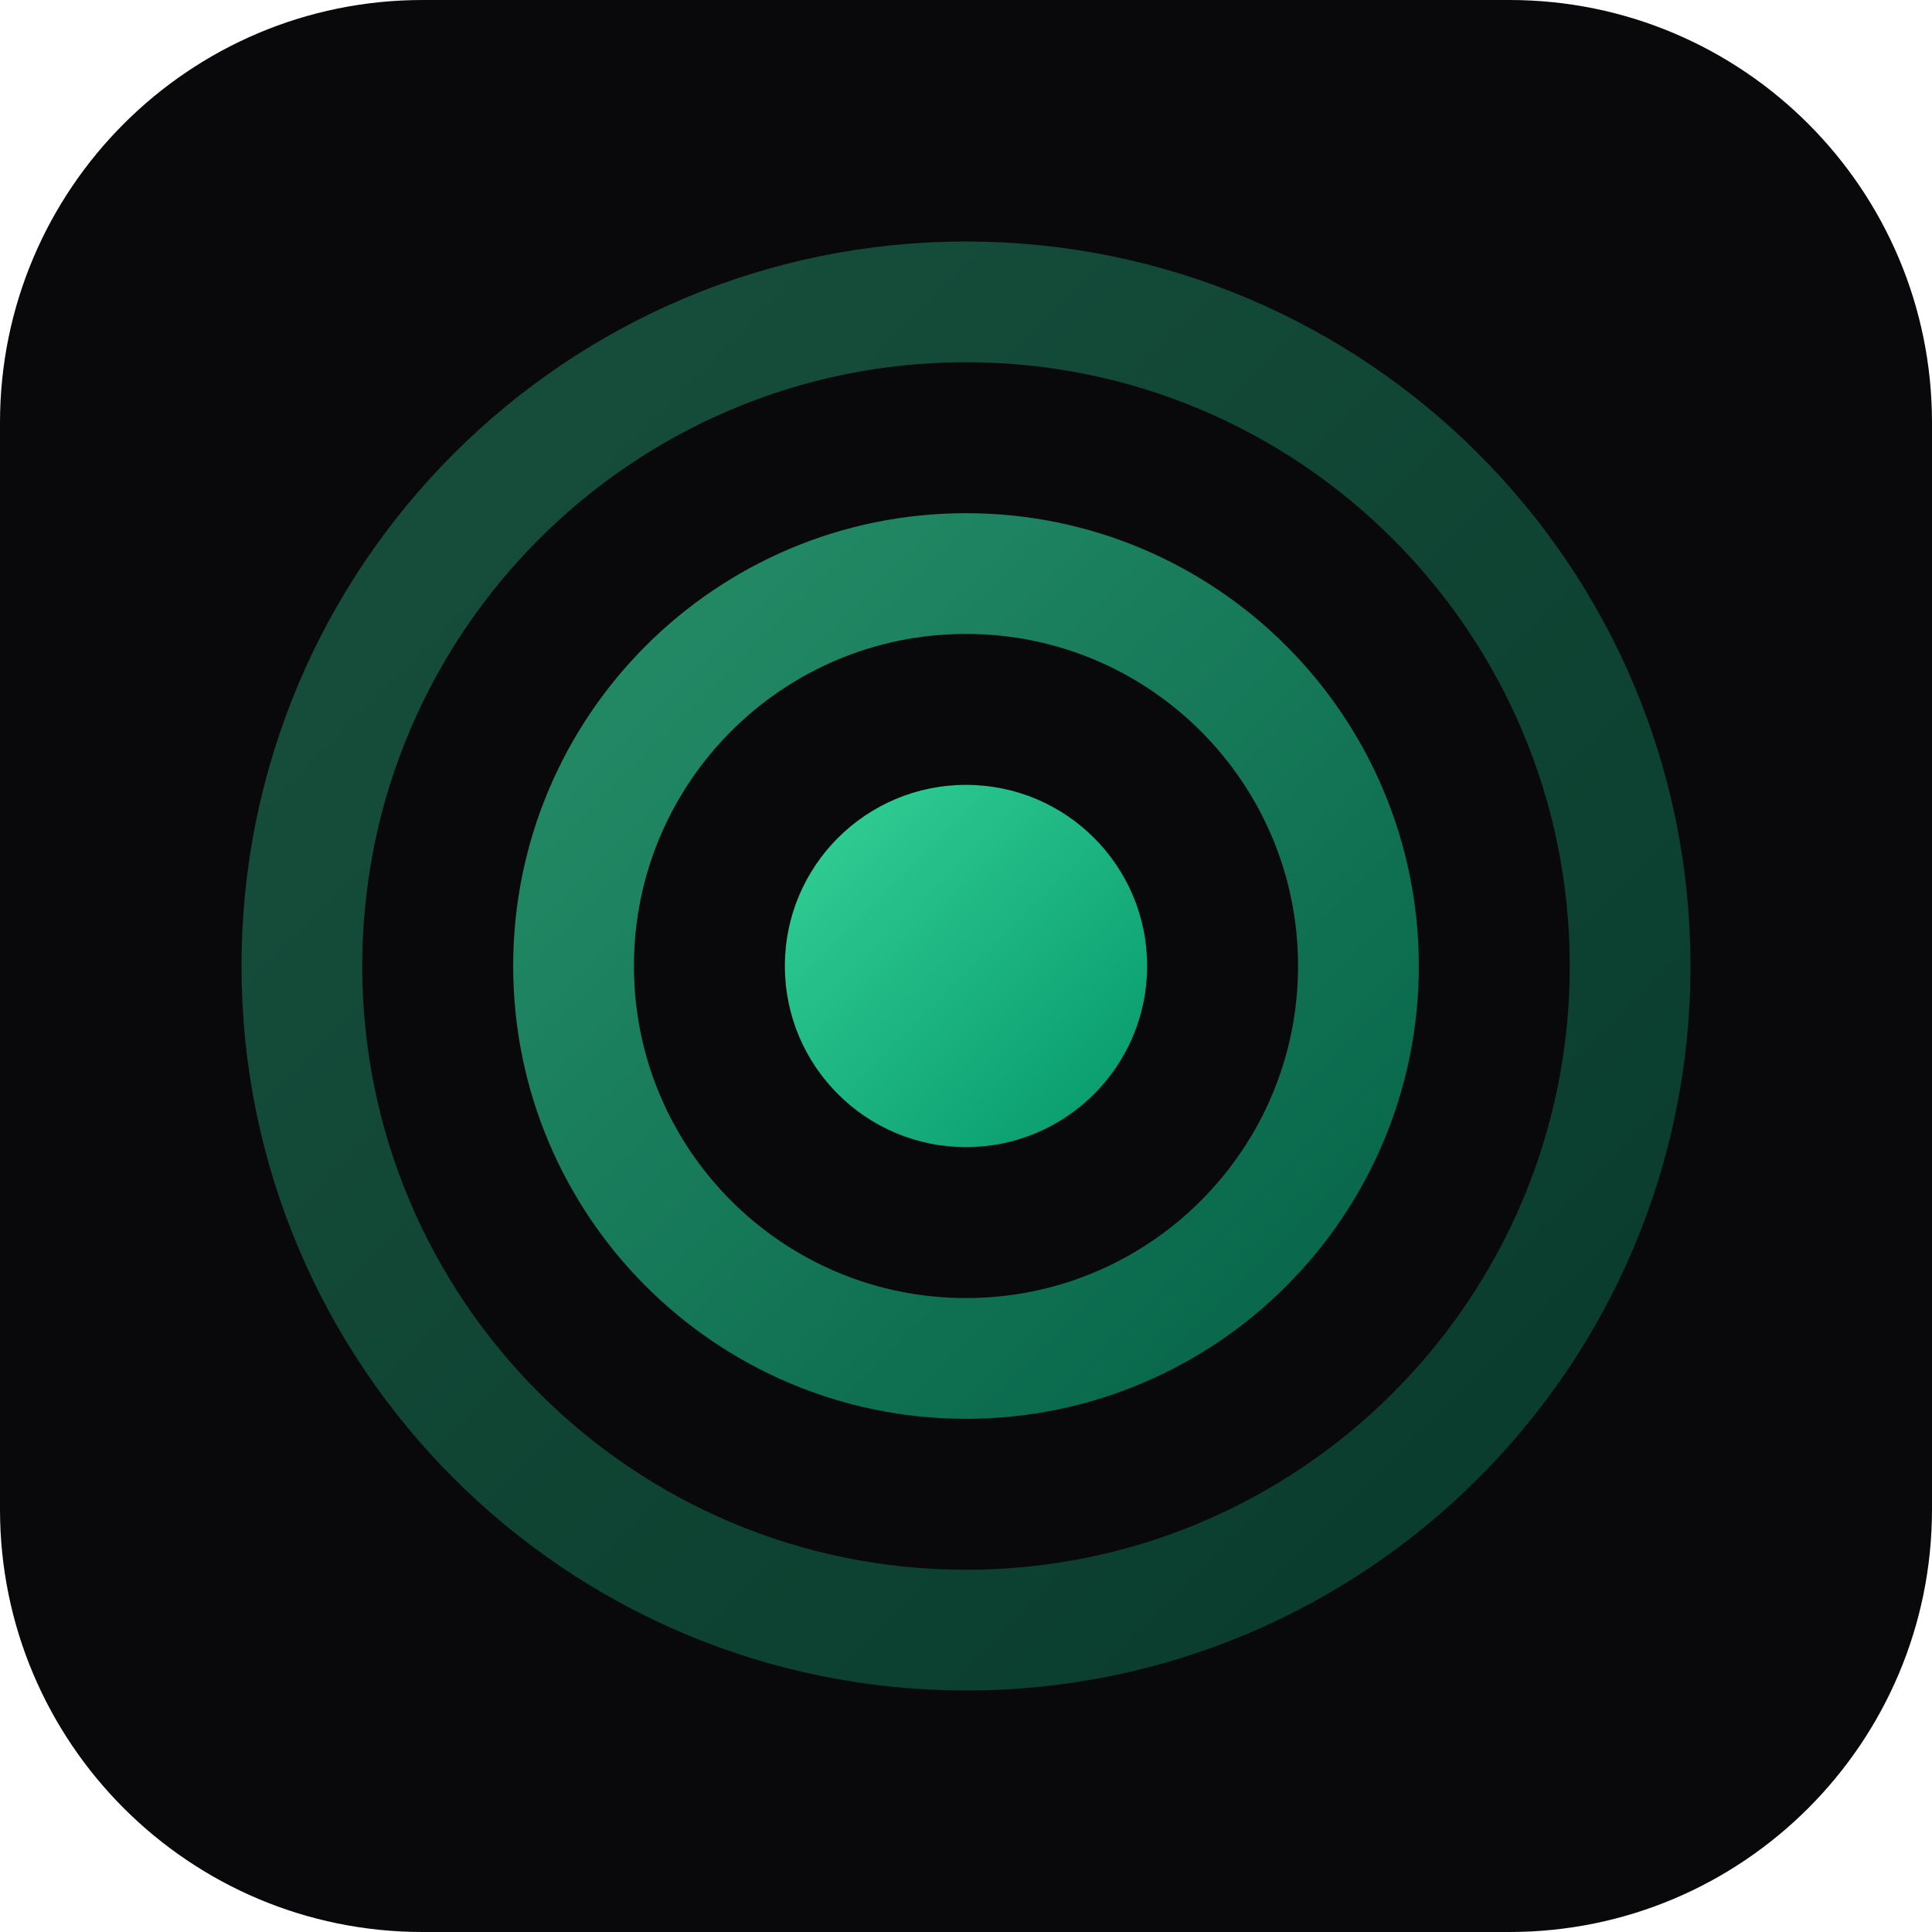
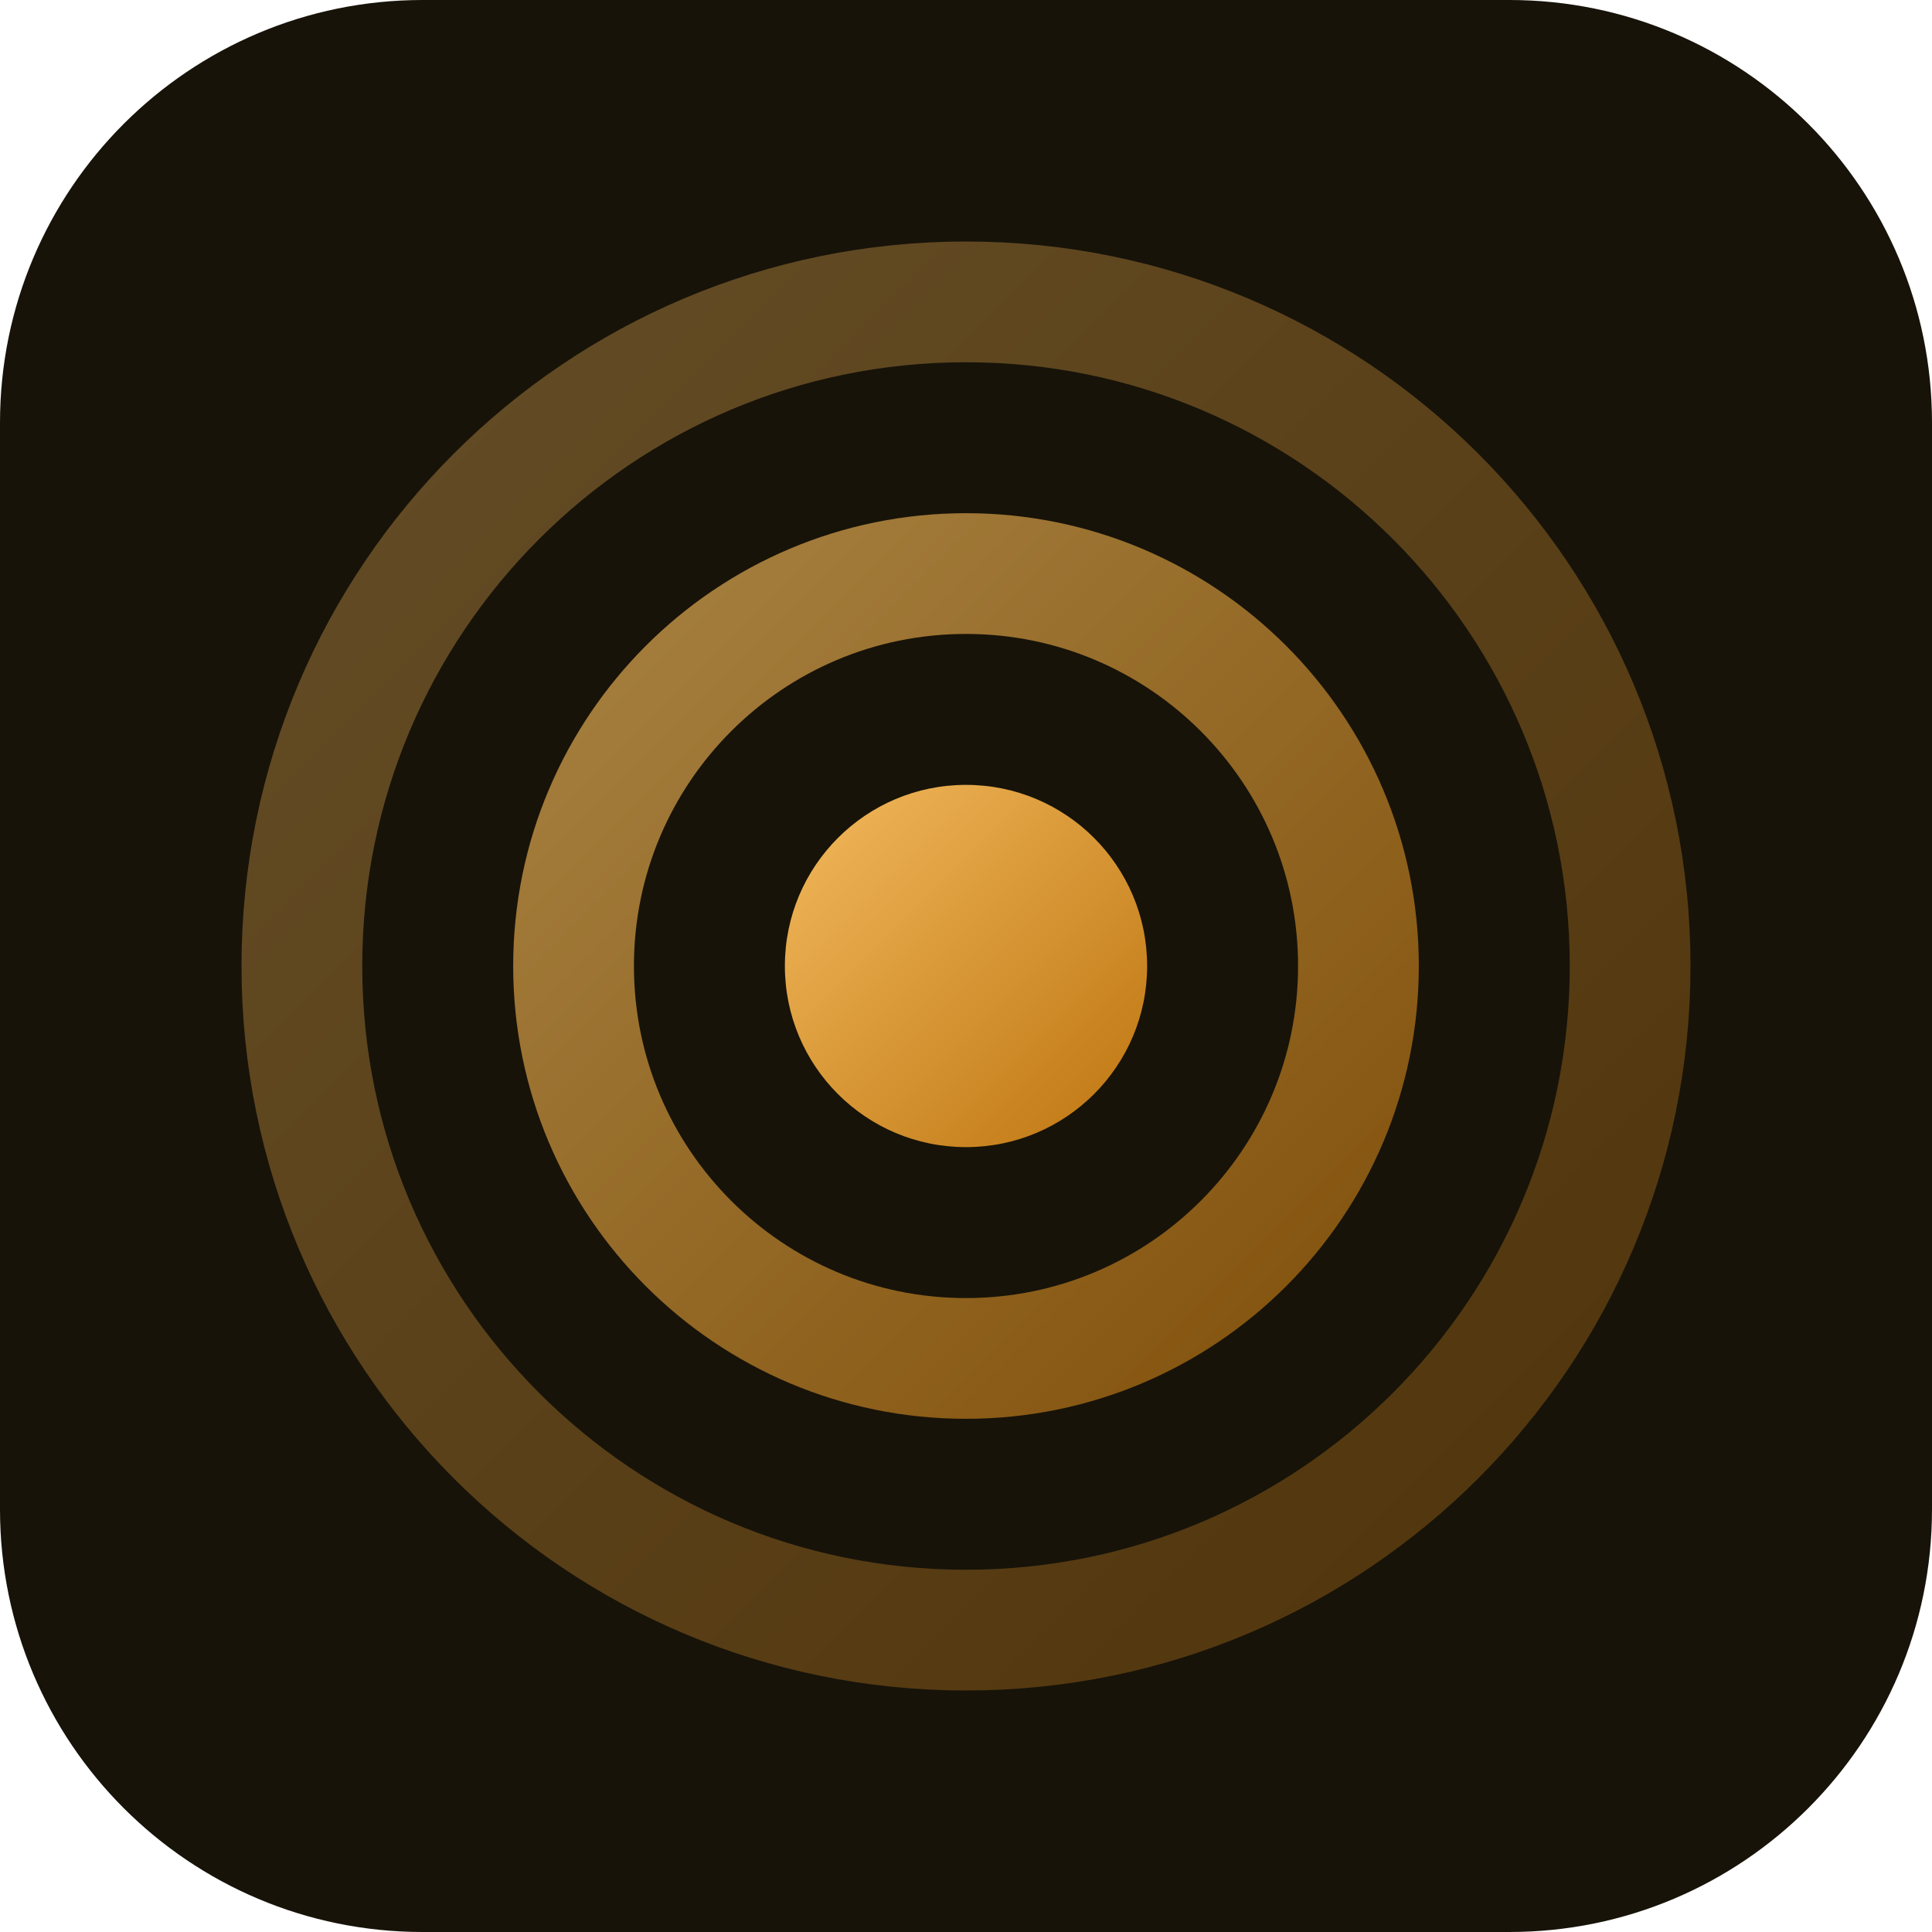
<svg xmlns="http://www.w3.org/2000/svg" viewBox="0 0 64 64" width="64" height="64">
  <defs>
    <linearGradient id="fg" x1="0%" y1="0%" x2="100%" y2="100%">
-       <stop offset="0%" stop-color="#34d399" />
-       <stop offset="100%" stop-color="#059669" />
+       <stop offset="0%" stop-color="#F3BA5E" />
+       <stop offset="100%" stop-color="#BD740F" />
    </linearGradient>
  </defs>
-   <rect width="64" height="64" rx="14" fill="#09090b" />
+   <rect width="64" height="64" rx="14" fill="#171309" />
  <circle cx="32" cy="32" r="22" stroke="url(#fg)" stroke-width="4" fill="none" opacity="0.35" />
  <circle cx="32" cy="32" r="13" stroke="url(#fg)" stroke-width="4" fill="none" opacity="0.65" />
  <circle cx="32" cy="32" r="6" fill="url(#fg)" />
  <line x1="32" y1="8" x2="32" y2="18" stroke="url(#fg)" stroke-width="3.5" stroke-linecap="round" opacity="0.7" />
  <line x1="32" y1="46" x2="32" y2="56" stroke="url(#fg)" stroke-width="3.5" stroke-linecap="round" opacity="0.7" />
  <line x1="8" y1="32" x2="18" y2="32" stroke="url(#fg)" stroke-width="3.5" stroke-linecap="round" opacity="0.7" />
  <line x1="46" y1="32" x2="56" y2="32" stroke="url(#fg)" stroke-width="3.5" stroke-linecap="round" opacity="0.7" />
</svg>
